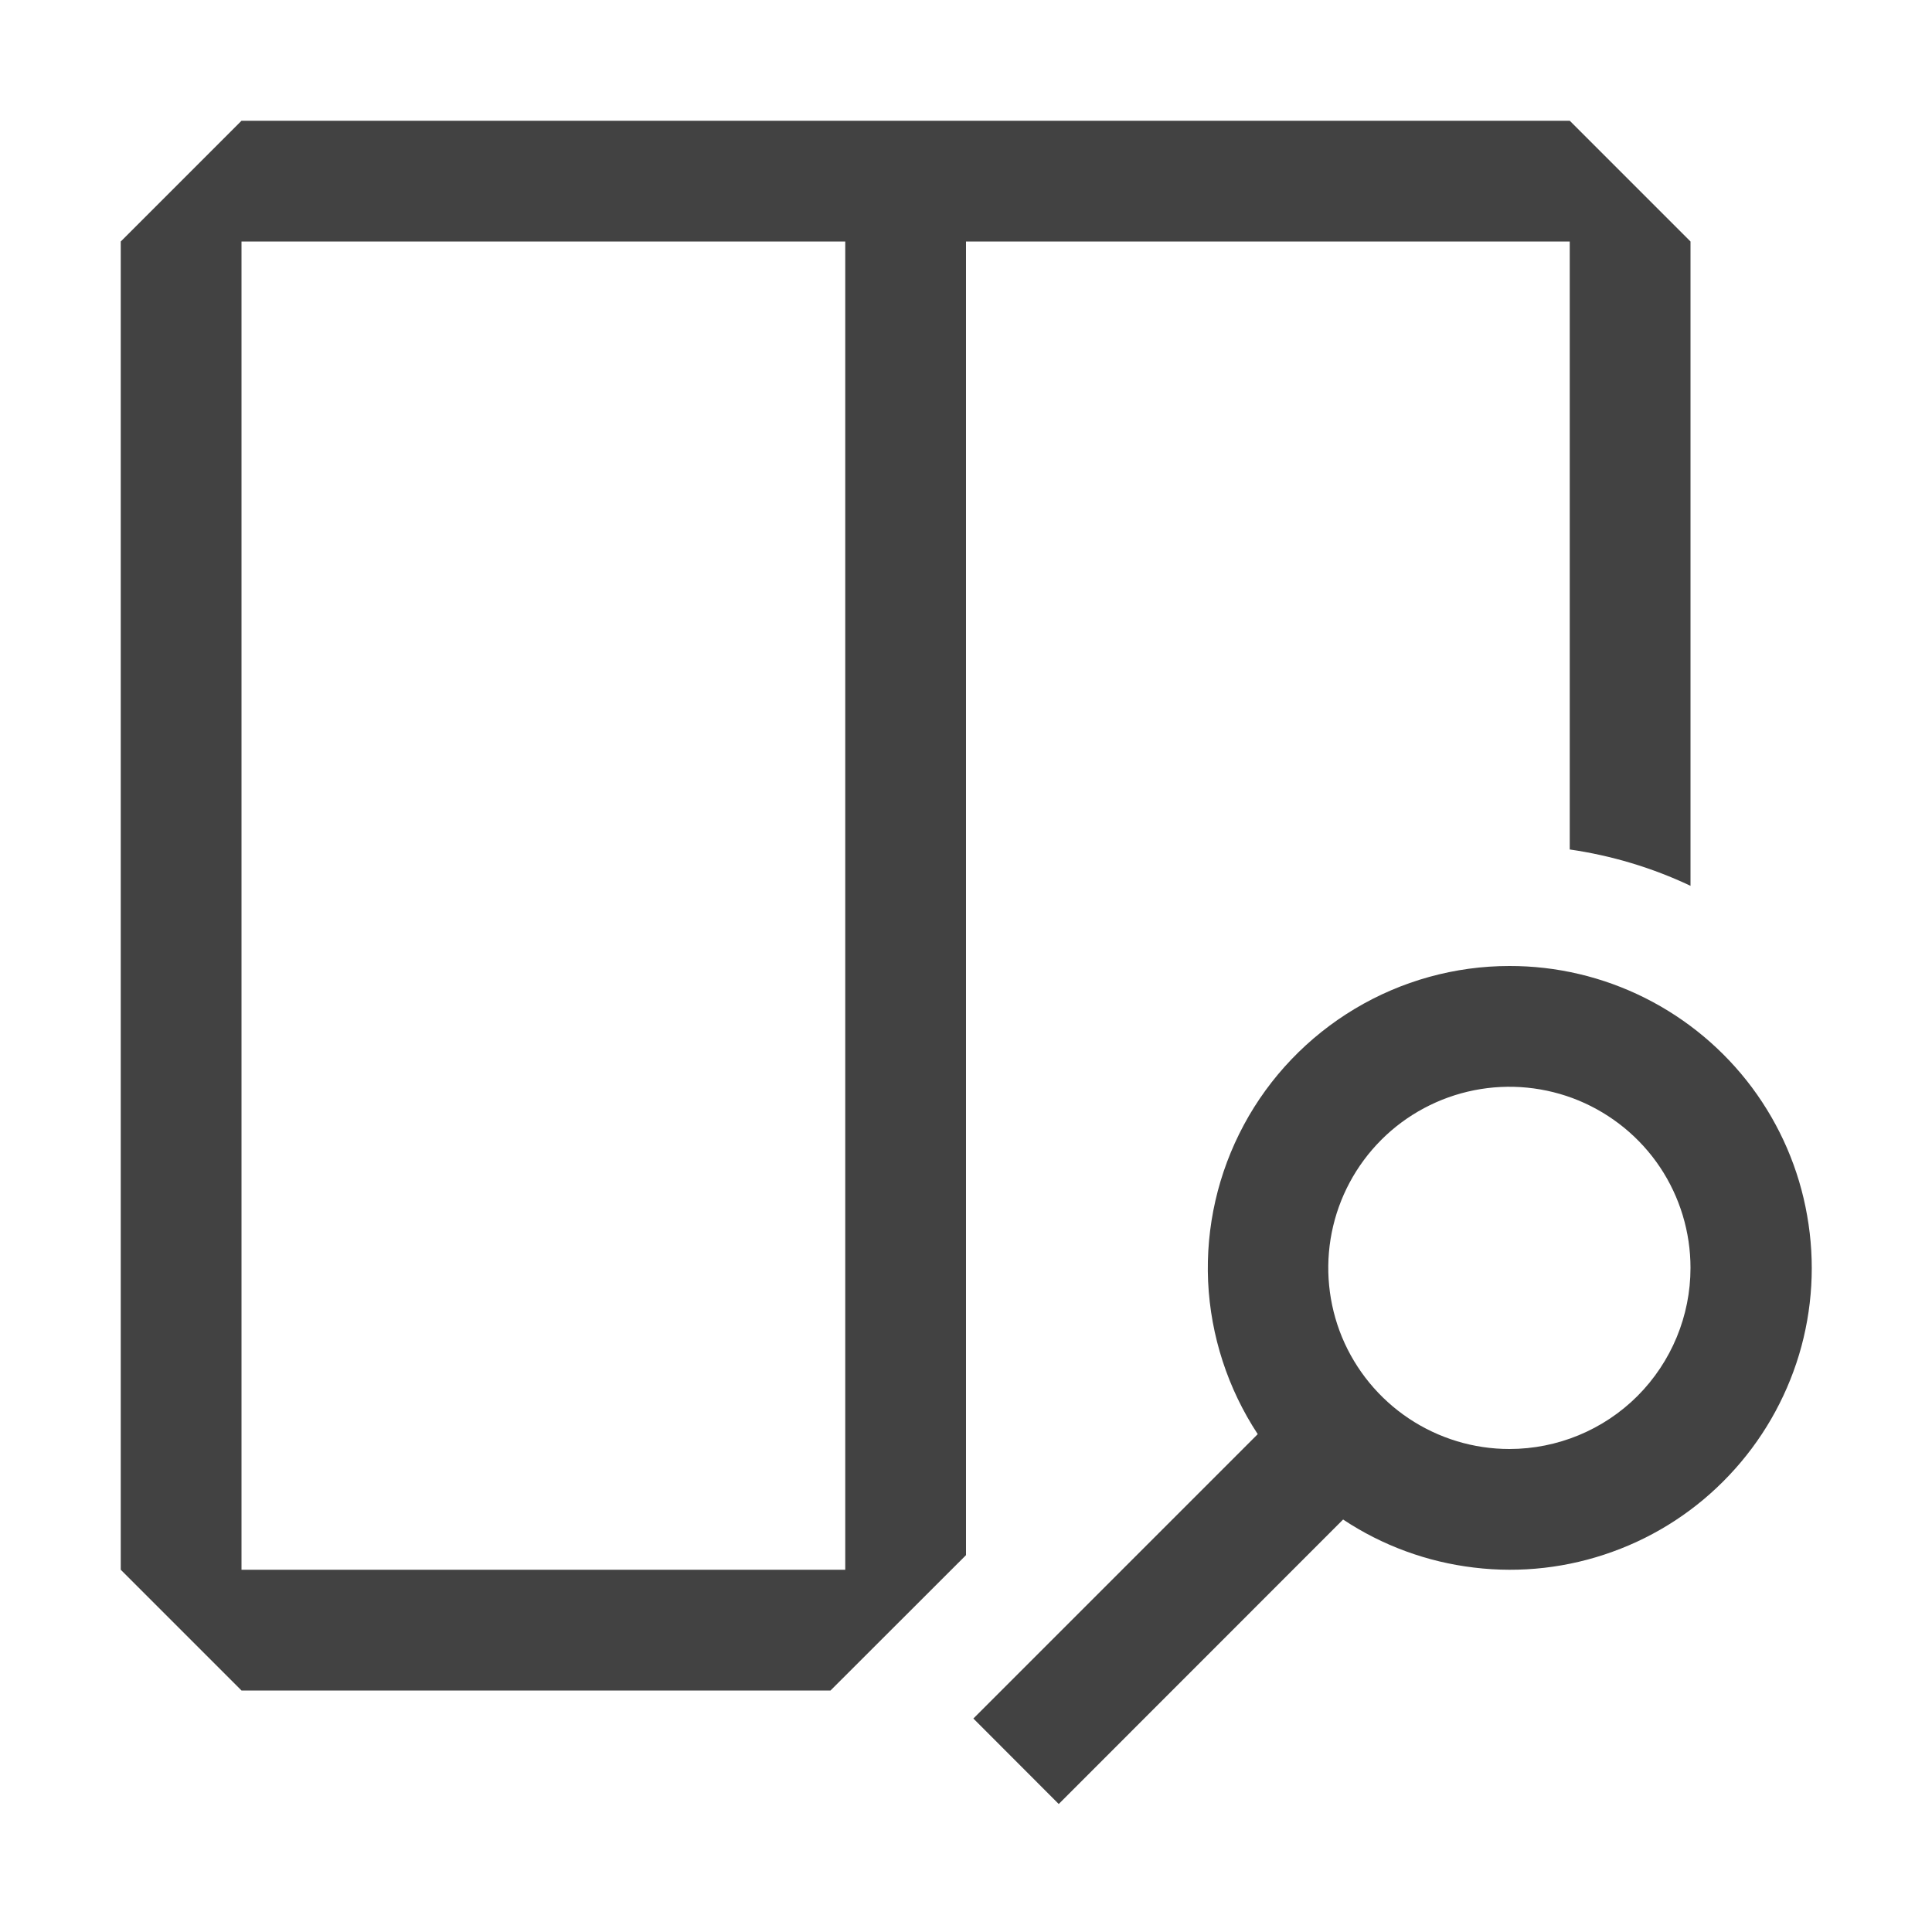
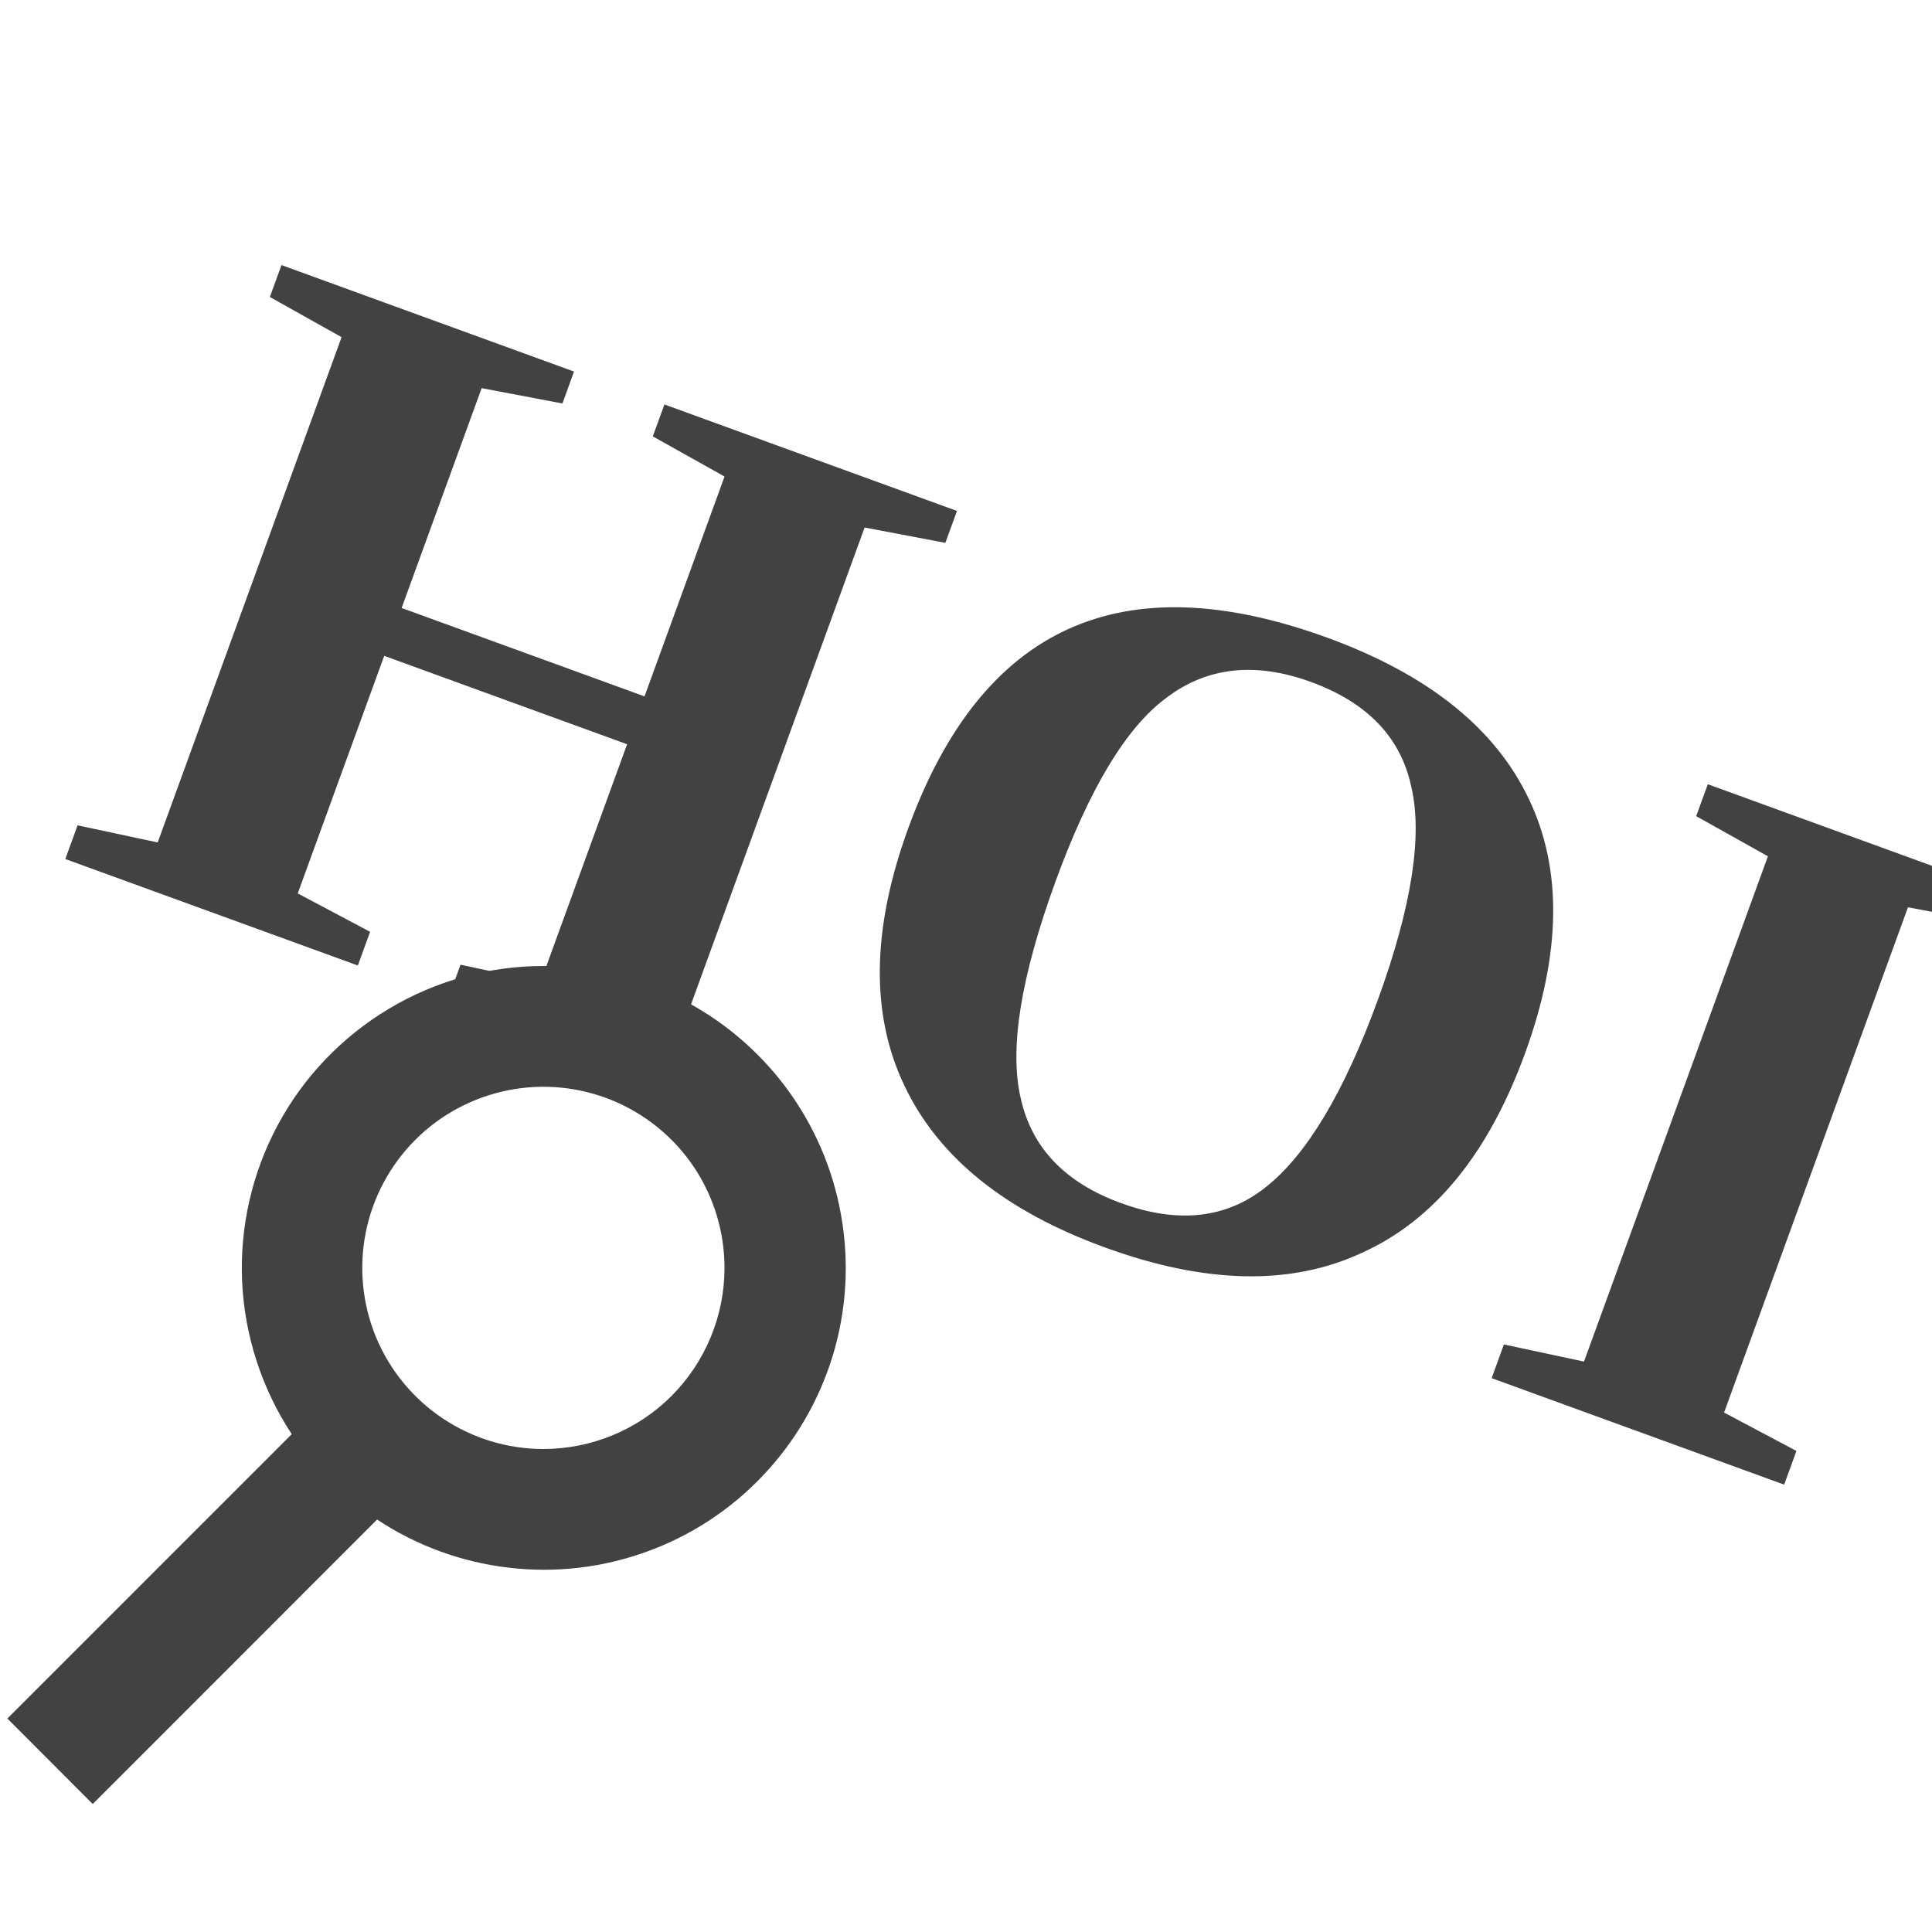
<svg xmlns="http://www.w3.org/2000/svg" width="16" height="16" viewBox="0 0 16 16" fill="none">
-   <path fill-rule="evenodd" clip-rule="evenodd" d="M11.219 8.355C11.606 8.123 12.049 8 12.5 8C12.89 7.999 13.275 8.09 13.624 8.265C13.973 8.44 14.276 8.694 14.509 9.006C14.742 9.319 14.899 9.682 14.966 10.067C15.034 10.451 15.011 10.846 14.899 11.219C14.786 11.593 14.588 11.935 14.32 12.218C14.052 12.502 13.721 12.719 13.354 12.851C12.987 12.984 12.594 13.029 12.207 12.982C11.82 12.936 11.448 12.8 11.123 12.584L8.768 14.94L8.061 14.232L10.416 11.877C10.168 11.5 10.026 11.063 10.005 10.613C9.985 10.162 10.087 9.714 10.301 9.316C10.514 8.919 10.832 8.587 11.219 8.355ZM11.667 11.747C11.914 11.912 12.204 12 12.5 12C12.898 12 13.28 11.842 13.561 11.561C13.842 11.279 14 10.898 14 10.5C14 10.203 13.912 9.913 13.748 9.667C13.583 9.42 13.348 9.228 13.074 9.114C12.8 9.001 12.499 8.971 12.208 9.029C11.917 9.087 11.649 9.23 11.44 9.439C11.23 9.649 11.087 9.916 11.029 10.207C10.971 10.498 11.001 10.8 11.114 11.074C11.228 11.348 11.42 11.582 11.667 11.747Z" fill="#424242" />
-   <path fill-rule="evenodd" clip-rule="evenodd" d="M13 1L14 2V7.336C13.683 7.186 13.346 7.085 13 7.035V2L8 2L8 12.879L6.878 14H2L1 13V2L2 1H13ZM9.708 14H9.708L10 13.708V13.708L9.708 14ZM13 10.517C13 10.512 13 10.506 13 10.5C13 10.494 13 10.488 13 10.483V10.517ZM2 2L7 2L7 13H2L2 2Z" fill="#424242" />
+   <path transform="translate(-8,0)" fill-rule="evenodd" clip-rule="evenodd" d="M11.219 8.355C11.606 8.123 12.049 8 12.5 8C12.89 7.999 13.275 8.09 13.624 8.265C13.973 8.44 14.276 8.694 14.509 9.006C14.742 9.319 14.899 9.682 14.966 10.067C15.034 10.451 15.011 10.846 14.899 11.219C14.786 11.593 14.588 11.935 14.32 12.218C14.052 12.502 13.721 12.719 13.354 12.851C12.987 12.984 12.594 13.029 12.207 12.982C11.82 12.936 11.448 12.8 11.123 12.584L8.768 14.94L8.061 14.232L10.416 11.877C10.168 11.5 10.026 11.063 10.005 10.613C9.985 10.162 10.087 9.714 10.301 9.316C10.514 8.919 10.832 8.587 11.219 8.355ZM11.667 11.747C11.914 11.912 12.204 12 12.5 12C12.898 12 13.28 11.842 13.561 11.561C13.842 11.279 14 10.898 14 10.5C14 10.203 13.912 9.913 13.748 9.667C13.583 9.42 13.348 9.228 13.074 9.114C12.8 9.001 12.499 8.971 12.208 9.029C11.917 9.087 11.649 9.23 11.44 9.439C11.23 9.649 11.087 9.916 11.029 10.207C10.971 10.498 11.001 10.8 11.114 11.074C11.228 11.348 11.42 11.582 11.667 11.747Z" fill="#424242" />
+   <text x="2.8" y="6.5" fill="#424242" font-size="8" font-weight="bold" transform="rotate(20)">
+     <tspan rotate="-20">HOI</tspan>
+   </text>
</svg>
